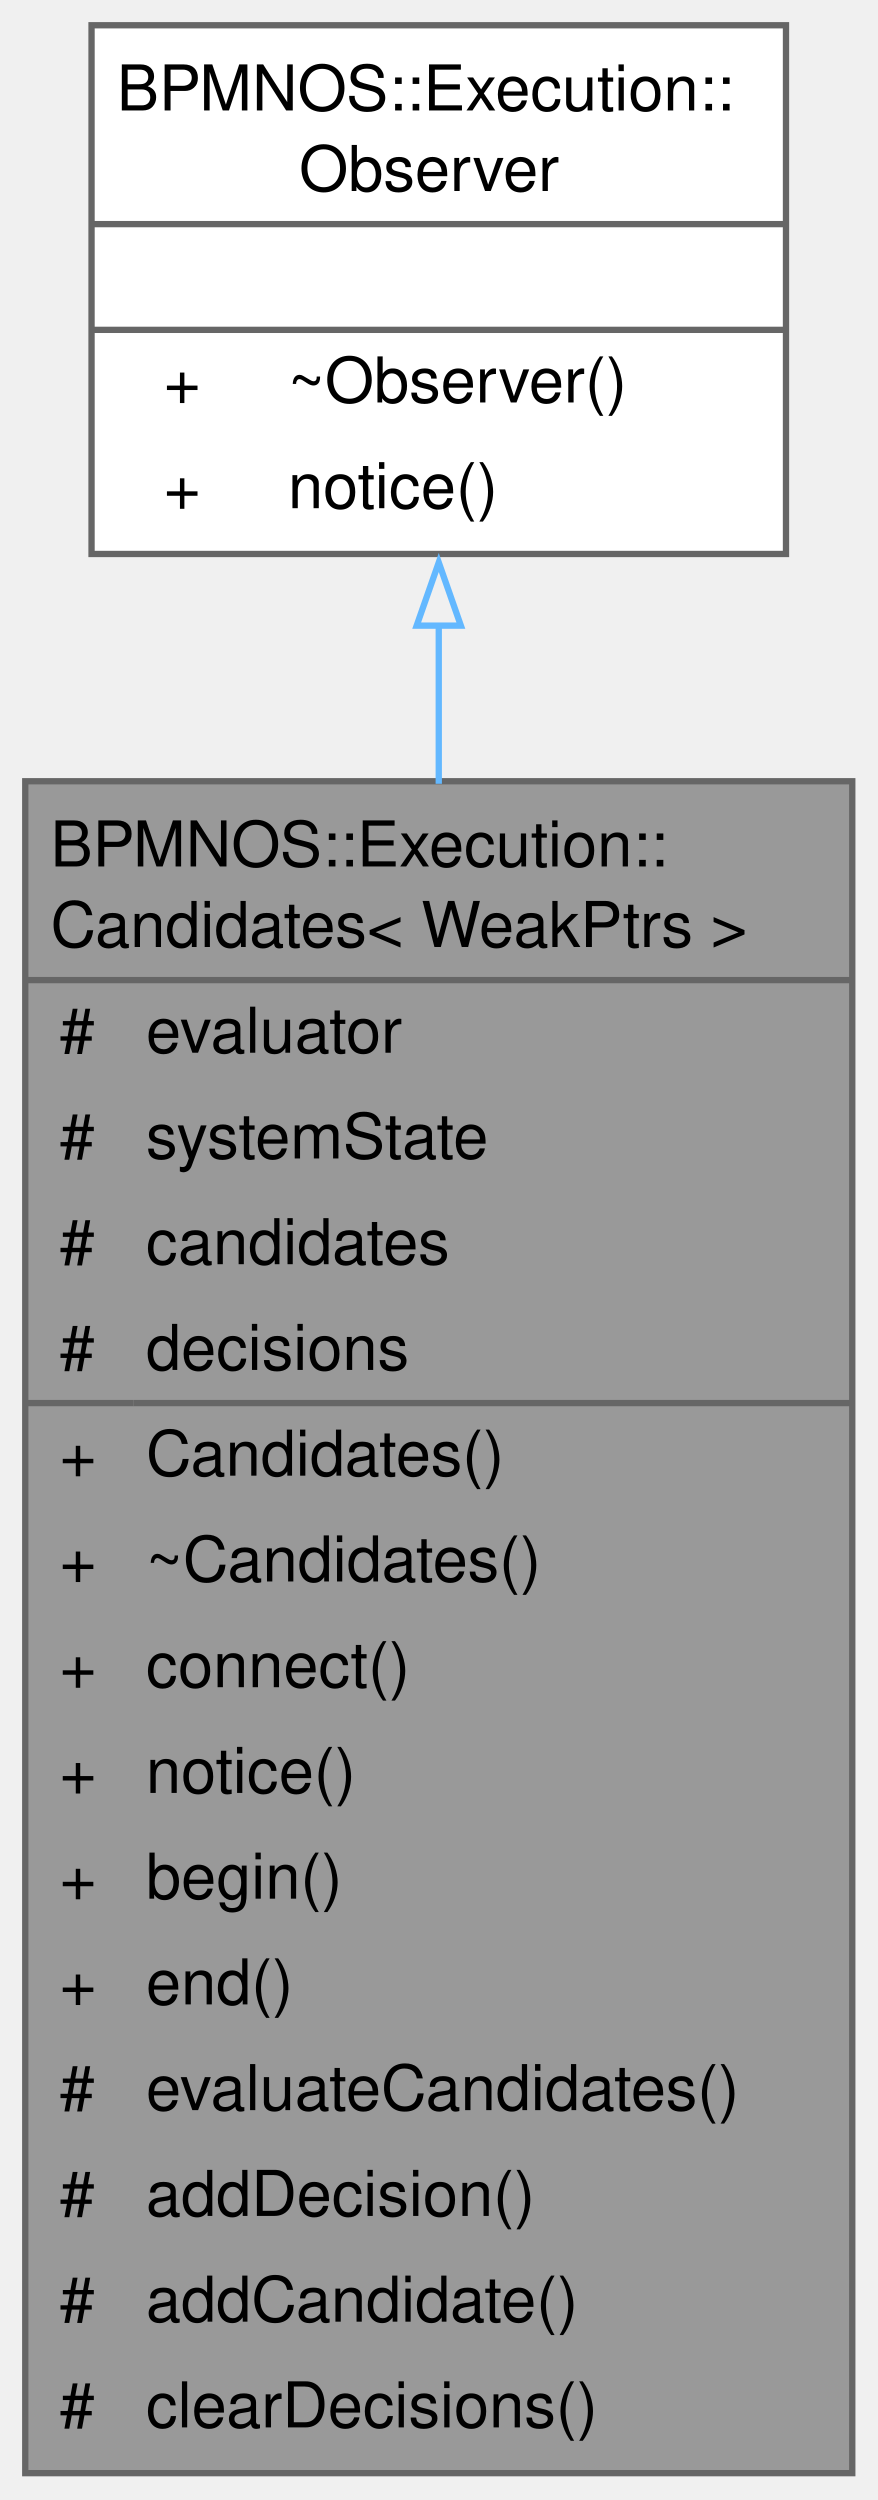
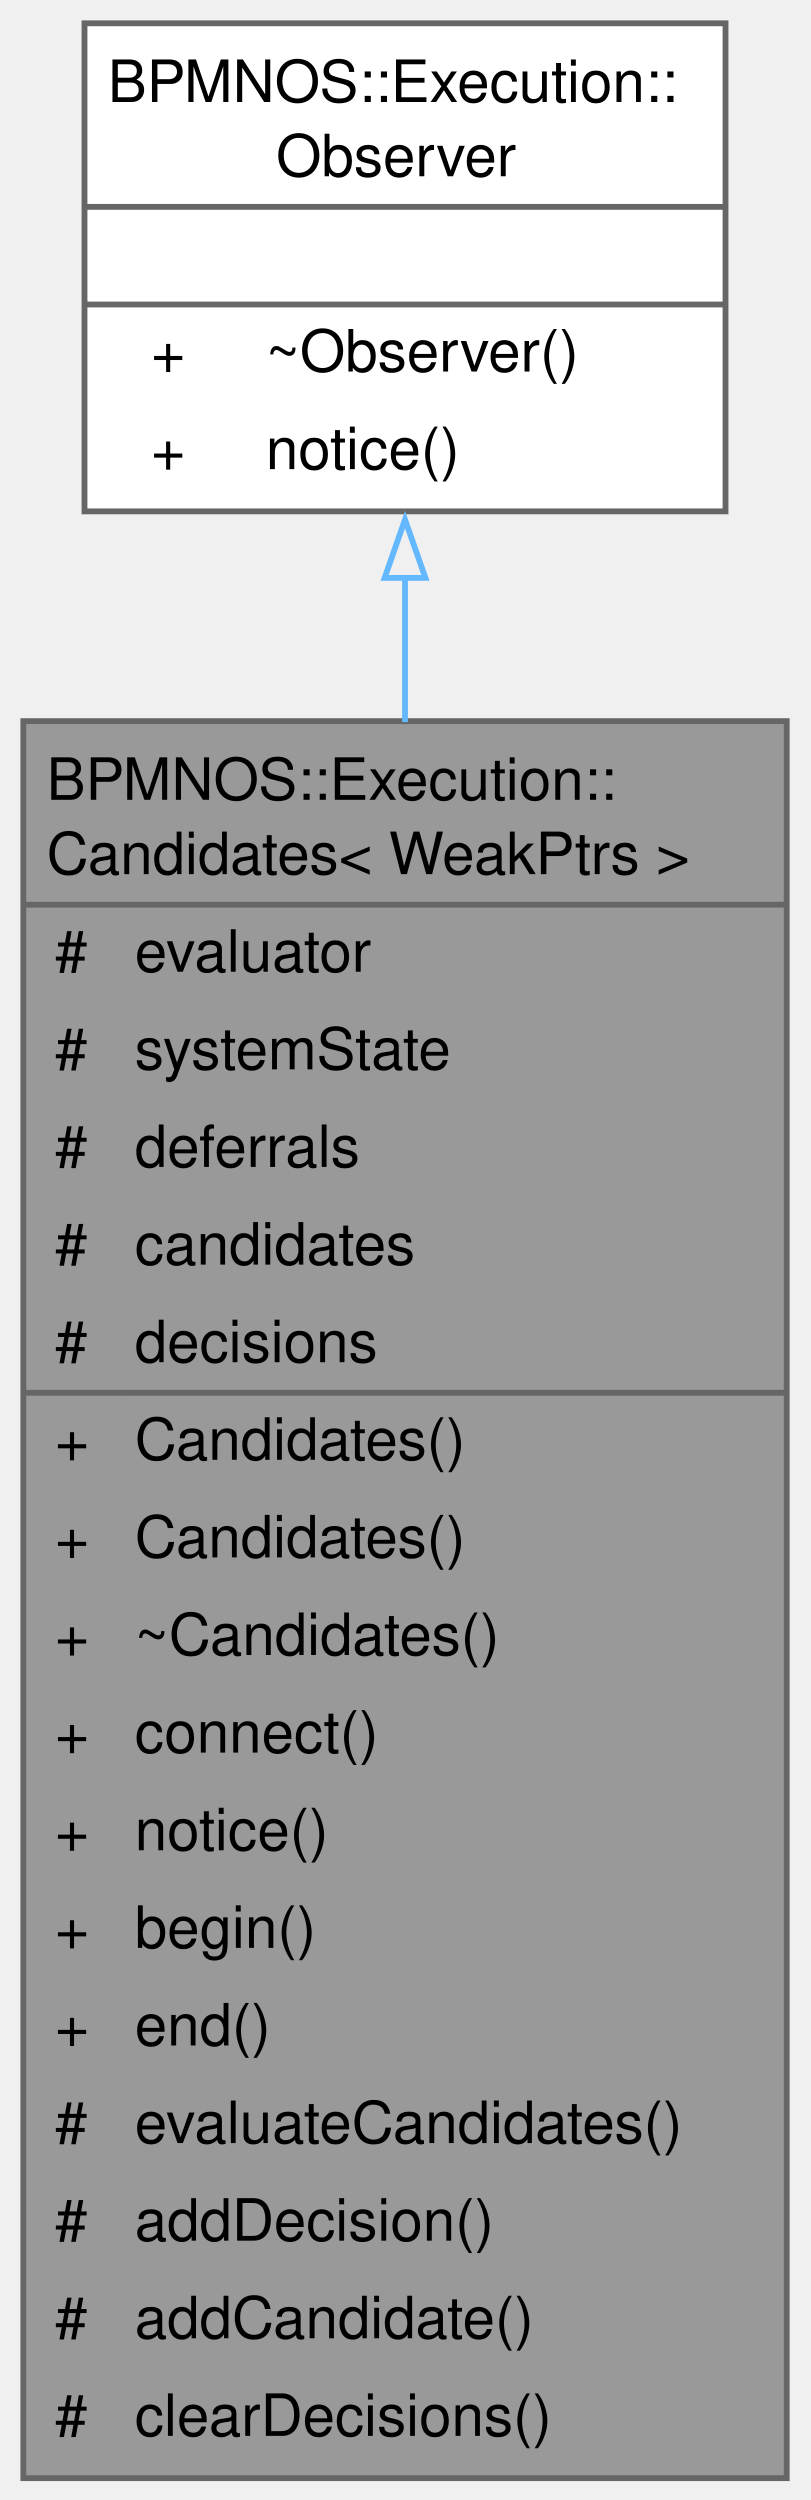
- <svg xmlns="http://www.w3.org/2000/svg" xmlns:xlink="http://www.w3.org/1999/xlink" width="139pt" height="396pt" viewBox="0.00 0.00 139.00 396.00">
-   <g id="graph0" class="graph" transform="scale(1 1) rotate(0) translate(4 391.75)">
+ <svg xmlns="http://www.w3.org/2000/svg" xmlns:xlink="http://www.w3.org/1999/xlink" width="139pt" height="429pt" viewBox="0.00 0.00 139.00 429.00">
+   <g id="graph0" class="graph" transform="scale(1 1) rotate(0) translate(4 425.25)">
    <g id="Node000001" class="node">
      <g id="a_Node000001">
        <a xlink:title="An iterable collection of evaluated candidate decisions, ordered by reward (best first; infeasible la...">
-           <polygon fill="#999999" stroke="none" points="131,-268 0,-268 0,0 131,0 131,-268" />
-           <text xml:space="preserve" text-anchor="start" x="4" y="-254.5" font-family="Helvetica,sans-Serif" font-size="10.00">BPMNOS::Execution::</text>
-           <text xml:space="preserve" text-anchor="start" x="4" y="-241.75" font-family="Helvetica,sans-Serif" font-size="10.00">Candidates&lt; WeakPtrs &gt;</text>
+           <polygon fill="#999999" stroke="none" points="131,-301.5 0,-301.5 0,0 131,0 131,-301.5" />
+           <text xml:space="preserve" text-anchor="start" x="4" y="-288" font-family="Helvetica,sans-Serif" font-size="10.00">BPMNOS::Execution::</text>
+           <text xml:space="preserve" text-anchor="start" x="4" y="-275.25" font-family="Helvetica,sans-Serif" font-size="10.00">Candidates&lt; WeakPtrs &gt;</text>
+           <text xml:space="preserve" text-anchor="start" x="5.44" y="-258.5" font-family="Helvetica,sans-Serif" font-size="10.00">#</text>
+           <text xml:space="preserve" text-anchor="start" x="19.12" y="-258.5" font-family="Helvetica,sans-Serif" font-size="10.00">evaluator</text>
+           <text xml:space="preserve" text-anchor="start" x="5.44" y="-241.75" font-family="Helvetica,sans-Serif" font-size="10.00">#</text>
+           <text xml:space="preserve" text-anchor="start" x="19.12" y="-241.75" font-family="Helvetica,sans-Serif" font-size="10.00">systemState</text>
          <text xml:space="preserve" text-anchor="start" x="5.44" y="-225" font-family="Helvetica,sans-Serif" font-size="10.00">#</text>
-           <text xml:space="preserve" text-anchor="start" x="19.12" y="-225" font-family="Helvetica,sans-Serif" font-size="10.00">evaluator</text>
+           <text xml:space="preserve" text-anchor="start" x="19.12" y="-225" font-family="Helvetica,sans-Serif" font-size="10.00">deferrals</text>
          <text xml:space="preserve" text-anchor="start" x="5.44" y="-208.25" font-family="Helvetica,sans-Serif" font-size="10.00">#</text>
-           <text xml:space="preserve" text-anchor="start" x="19.12" y="-208.25" font-family="Helvetica,sans-Serif" font-size="10.00">systemState</text>
+           <text xml:space="preserve" text-anchor="start" x="19.12" y="-208.25" font-family="Helvetica,sans-Serif" font-size="10.00">candidates</text>
          <text xml:space="preserve" text-anchor="start" x="5.44" y="-191.5" font-family="Helvetica,sans-Serif" font-size="10.00">#</text>
-           <text xml:space="preserve" text-anchor="start" x="19.12" y="-191.5" font-family="Helvetica,sans-Serif" font-size="10.00">candidates</text>
-           <text xml:space="preserve" text-anchor="start" x="5.44" y="-174.75" font-family="Helvetica,sans-Serif" font-size="10.00">#</text>
-           <text xml:space="preserve" text-anchor="start" x="19.12" y="-174.75" font-family="Helvetica,sans-Serif" font-size="10.00">decisions</text>
+           <text xml:space="preserve" text-anchor="start" x="19.12" y="-191.5" font-family="Helvetica,sans-Serif" font-size="10.00">decisions</text>
+           <text xml:space="preserve" text-anchor="start" x="5.44" y="-174.75" font-family="Helvetica,sans-Serif" font-size="10.00">+</text>
+           <text xml:space="preserve" text-anchor="start" x="19.12" y="-174.75" font-family="Helvetica,sans-Serif" font-size="10.00">Candidates()</text>
          <text xml:space="preserve" text-anchor="start" x="5.44" y="-158" font-family="Helvetica,sans-Serif" font-size="10.00">+</text>
          <text xml:space="preserve" text-anchor="start" x="19.12" y="-158" font-family="Helvetica,sans-Serif" font-size="10.00">Candidates()</text>
          <text xml:space="preserve" text-anchor="start" x="5.44" y="-141.25" font-family="Helvetica,sans-Serif" font-size="10.00">+</text>
          <text xml:space="preserve" text-anchor="start" x="19.12" y="-141.25" font-family="Helvetica,sans-Serif" font-size="10.00">~Candidates()</text>
          <text xml:space="preserve" text-anchor="start" x="5.44" y="-124.5" font-family="Helvetica,sans-Serif" font-size="10.00">+</text>
          <text xml:space="preserve" text-anchor="start" x="19.12" y="-124.5" font-family="Helvetica,sans-Serif" font-size="10.00">connect()</text>
          <text xml:space="preserve" text-anchor="start" x="5.44" y="-107.75" font-family="Helvetica,sans-Serif" font-size="10.00">+</text>
          <text xml:space="preserve" text-anchor="start" x="19.12" y="-107.75" font-family="Helvetica,sans-Serif" font-size="10.00">notice()</text>
          <text xml:space="preserve" text-anchor="start" x="5.44" y="-91" font-family="Helvetica,sans-Serif" font-size="10.00">+</text>
          <text xml:space="preserve" text-anchor="start" x="19.12" y="-91" font-family="Helvetica,sans-Serif" font-size="10.00">begin()</text>
          <text xml:space="preserve" text-anchor="start" x="5.44" y="-74.25" font-family="Helvetica,sans-Serif" font-size="10.00">+</text>
          <text xml:space="preserve" text-anchor="start" x="19.12" y="-74.25" font-family="Helvetica,sans-Serif" font-size="10.00">end()</text>
          <text xml:space="preserve" text-anchor="start" x="5.44" y="-57.5" font-family="Helvetica,sans-Serif" font-size="10.00">#</text>
          <text xml:space="preserve" text-anchor="start" x="19.12" y="-57.5" font-family="Helvetica,sans-Serif" font-size="10.00">evaluateCandidates()</text>
          <text xml:space="preserve" text-anchor="start" x="5.44" y="-40.75" font-family="Helvetica,sans-Serif" font-size="10.00">#</text>
          <text xml:space="preserve" text-anchor="start" x="19.12" y="-40.75" font-family="Helvetica,sans-Serif" font-size="10.00">addDecision()</text>
          <text xml:space="preserve" text-anchor="start" x="5.44" y="-24" font-family="Helvetica,sans-Serif" font-size="10.00">#</text>
          <text xml:space="preserve" text-anchor="start" x="19.12" y="-24" font-family="Helvetica,sans-Serif" font-size="10.00">addCandidate()</text>
          <text xml:space="preserve" text-anchor="start" x="5.44" y="-7.25" font-family="Helvetica,sans-Serif" font-size="10.00">#</text>
          <text xml:space="preserve" text-anchor="start" x="19.12" y="-7.25" font-family="Helvetica,sans-Serif" font-size="10.00">clearDecisions()</text>
-           <polygon fill="#666666" stroke="#666666" points="0,-236.5 0,-236.5 131,-236.5 131,-236.5 0,-236.5" />
-           <polygon fill="#666666" stroke="#666666" points="0,-169.5 0,-169.5 17.12,-169.5 17.12,-169.5 0,-169.5" />
-           <polygon fill="#666666" stroke="#666666" points="17.12,-169.5 17.12,-169.5 131,-169.5 131,-169.5 17.12,-169.5" />
-           <polygon fill="none" stroke="#666666" points="0,0 0,-268 131,-268 131,0 0,0" />
+           <polygon fill="#666666" stroke="#666666" points="0,-270 0,-270 131,-270 131,-270 0,-270" />
+           <polygon fill="#666666" stroke="#666666" points="0,-186.25 0,-186.25 17.12,-186.25 17.12,-186.25 0,-186.25" />
+           <polygon fill="#666666" stroke="#666666" points="17.12,-186.25 17.12,-186.25 131,-186.25 131,-186.25 17.12,-186.25" />
+           <polygon fill="none" stroke="#666666" points="0,0 0,-301.5 131,-301.5 131,0 0,0" />
        </a>
      </g>
    </g>
    <g id="Node000002" class="node">
      <g id="a_Node000002">
        <a xlink:href="classBPMNOS_1_1Execution_1_1Observer.html" target="_top" xlink:title=" ">
-           <polygon fill="white" stroke="none" points="120.5,-387.75 10.5,-387.75 10.5,-304 120.5,-304 120.5,-387.75" />
-           <text xml:space="preserve" text-anchor="start" x="14.5" y="-374.25" font-family="Helvetica,sans-Serif" font-size="10.00">BPMNOS::Execution::</text>
-           <text xml:space="preserve" text-anchor="start" x="43.38" y="-361.5" font-family="Helvetica,sans-Serif" font-size="10.00">Observer</text>
-           <text xml:space="preserve" text-anchor="start" x="64" y="-344.75" font-family="Helvetica,sans-Serif" font-size="10.00"> </text>
-           <text xml:space="preserve" text-anchor="start" x="21.94" y="-328" font-family="Helvetica,sans-Serif" font-size="10.00">+</text>
-           <text xml:space="preserve" text-anchor="start" x="41.62" y="-328" font-family="Helvetica,sans-Serif" font-size="10.00">~Observer()</text>
-           <text xml:space="preserve" text-anchor="start" x="21.94" y="-311.25" font-family="Helvetica,sans-Serif" font-size="10.00">+</text>
-           <text xml:space="preserve" text-anchor="start" x="41.62" y="-311.25" font-family="Helvetica,sans-Serif" font-size="10.00">notice()</text>
-           <polygon fill="#666666" stroke="#666666" points="10.5,-356.25 10.5,-356.25 120.5,-356.25 120.5,-356.25 10.5,-356.25" />
-           <polygon fill="#666666" stroke="#666666" points="10.5,-339.5 10.5,-339.5 120.5,-339.5 120.5,-339.5 10.5,-339.5" />
-           <polygon fill="none" stroke="#666666" points="10.5,-304 10.5,-387.75 120.5,-387.75 120.5,-304 10.5,-304" />
+           <polygon fill="white" stroke="none" points="120.5,-421.25 10.5,-421.25 10.5,-337.5 120.5,-337.5 120.5,-421.25" />
+           <text xml:space="preserve" text-anchor="start" x="14.5" y="-407.75" font-family="Helvetica,sans-Serif" font-size="10.00">BPMNOS::Execution::</text>
+           <text xml:space="preserve" text-anchor="start" x="43.38" y="-395" font-family="Helvetica,sans-Serif" font-size="10.00">Observer</text>
+           <text xml:space="preserve" text-anchor="start" x="64" y="-378.25" font-family="Helvetica,sans-Serif" font-size="10.00"> </text>
+           <text xml:space="preserve" text-anchor="start" x="21.94" y="-361.5" font-family="Helvetica,sans-Serif" font-size="10.00">+</text>
+           <text xml:space="preserve" text-anchor="start" x="41.62" y="-361.5" font-family="Helvetica,sans-Serif" font-size="10.00">~Observer()</text>
+           <text xml:space="preserve" text-anchor="start" x="21.94" y="-344.75" font-family="Helvetica,sans-Serif" font-size="10.00">+</text>
+           <text xml:space="preserve" text-anchor="start" x="41.62" y="-344.75" font-family="Helvetica,sans-Serif" font-size="10.00">notice()</text>
+           <polygon fill="#666666" stroke="#666666" points="10.5,-389.75 10.5,-389.75 120.5,-389.75 120.5,-389.75 10.5,-389.75" />
+           <polygon fill="#666666" stroke="#666666" points="10.5,-373 10.5,-373 120.5,-373 120.5,-373 10.5,-373" />
+           <polygon fill="none" stroke="#666666" points="10.5,-337.5 10.5,-421.25 120.5,-421.25 120.5,-337.5 10.5,-337.5" />
        </a>
      </g>
    </g>
    <g id="edge1_Node000001_Node000002" class="edge">
      <g id="a_edge1_Node000001_Node000002">
        <a xlink:title=" ">
-           <path fill="none" stroke="#63b8ff" d="M65.5,-292.91C65.5,-284.93 65.5,-276.41 65.5,-267.6" />
-           <polygon fill="none" stroke="#63b8ff" points="62,-292.65 65.5,-302.65 69,-292.65 62,-292.65" />
+           <path fill="none" stroke="#63b8ff" d="M65.5,-326.19C65.5,-318.38 65.5,-310.01 65.5,-301.33" />
+           <polygon fill="none" stroke="#63b8ff" points="62,-326.08 65.5,-336.08 69,-326.08 62,-326.08" />
        </a>
      </g>
    </g>
  </g>
</svg>
